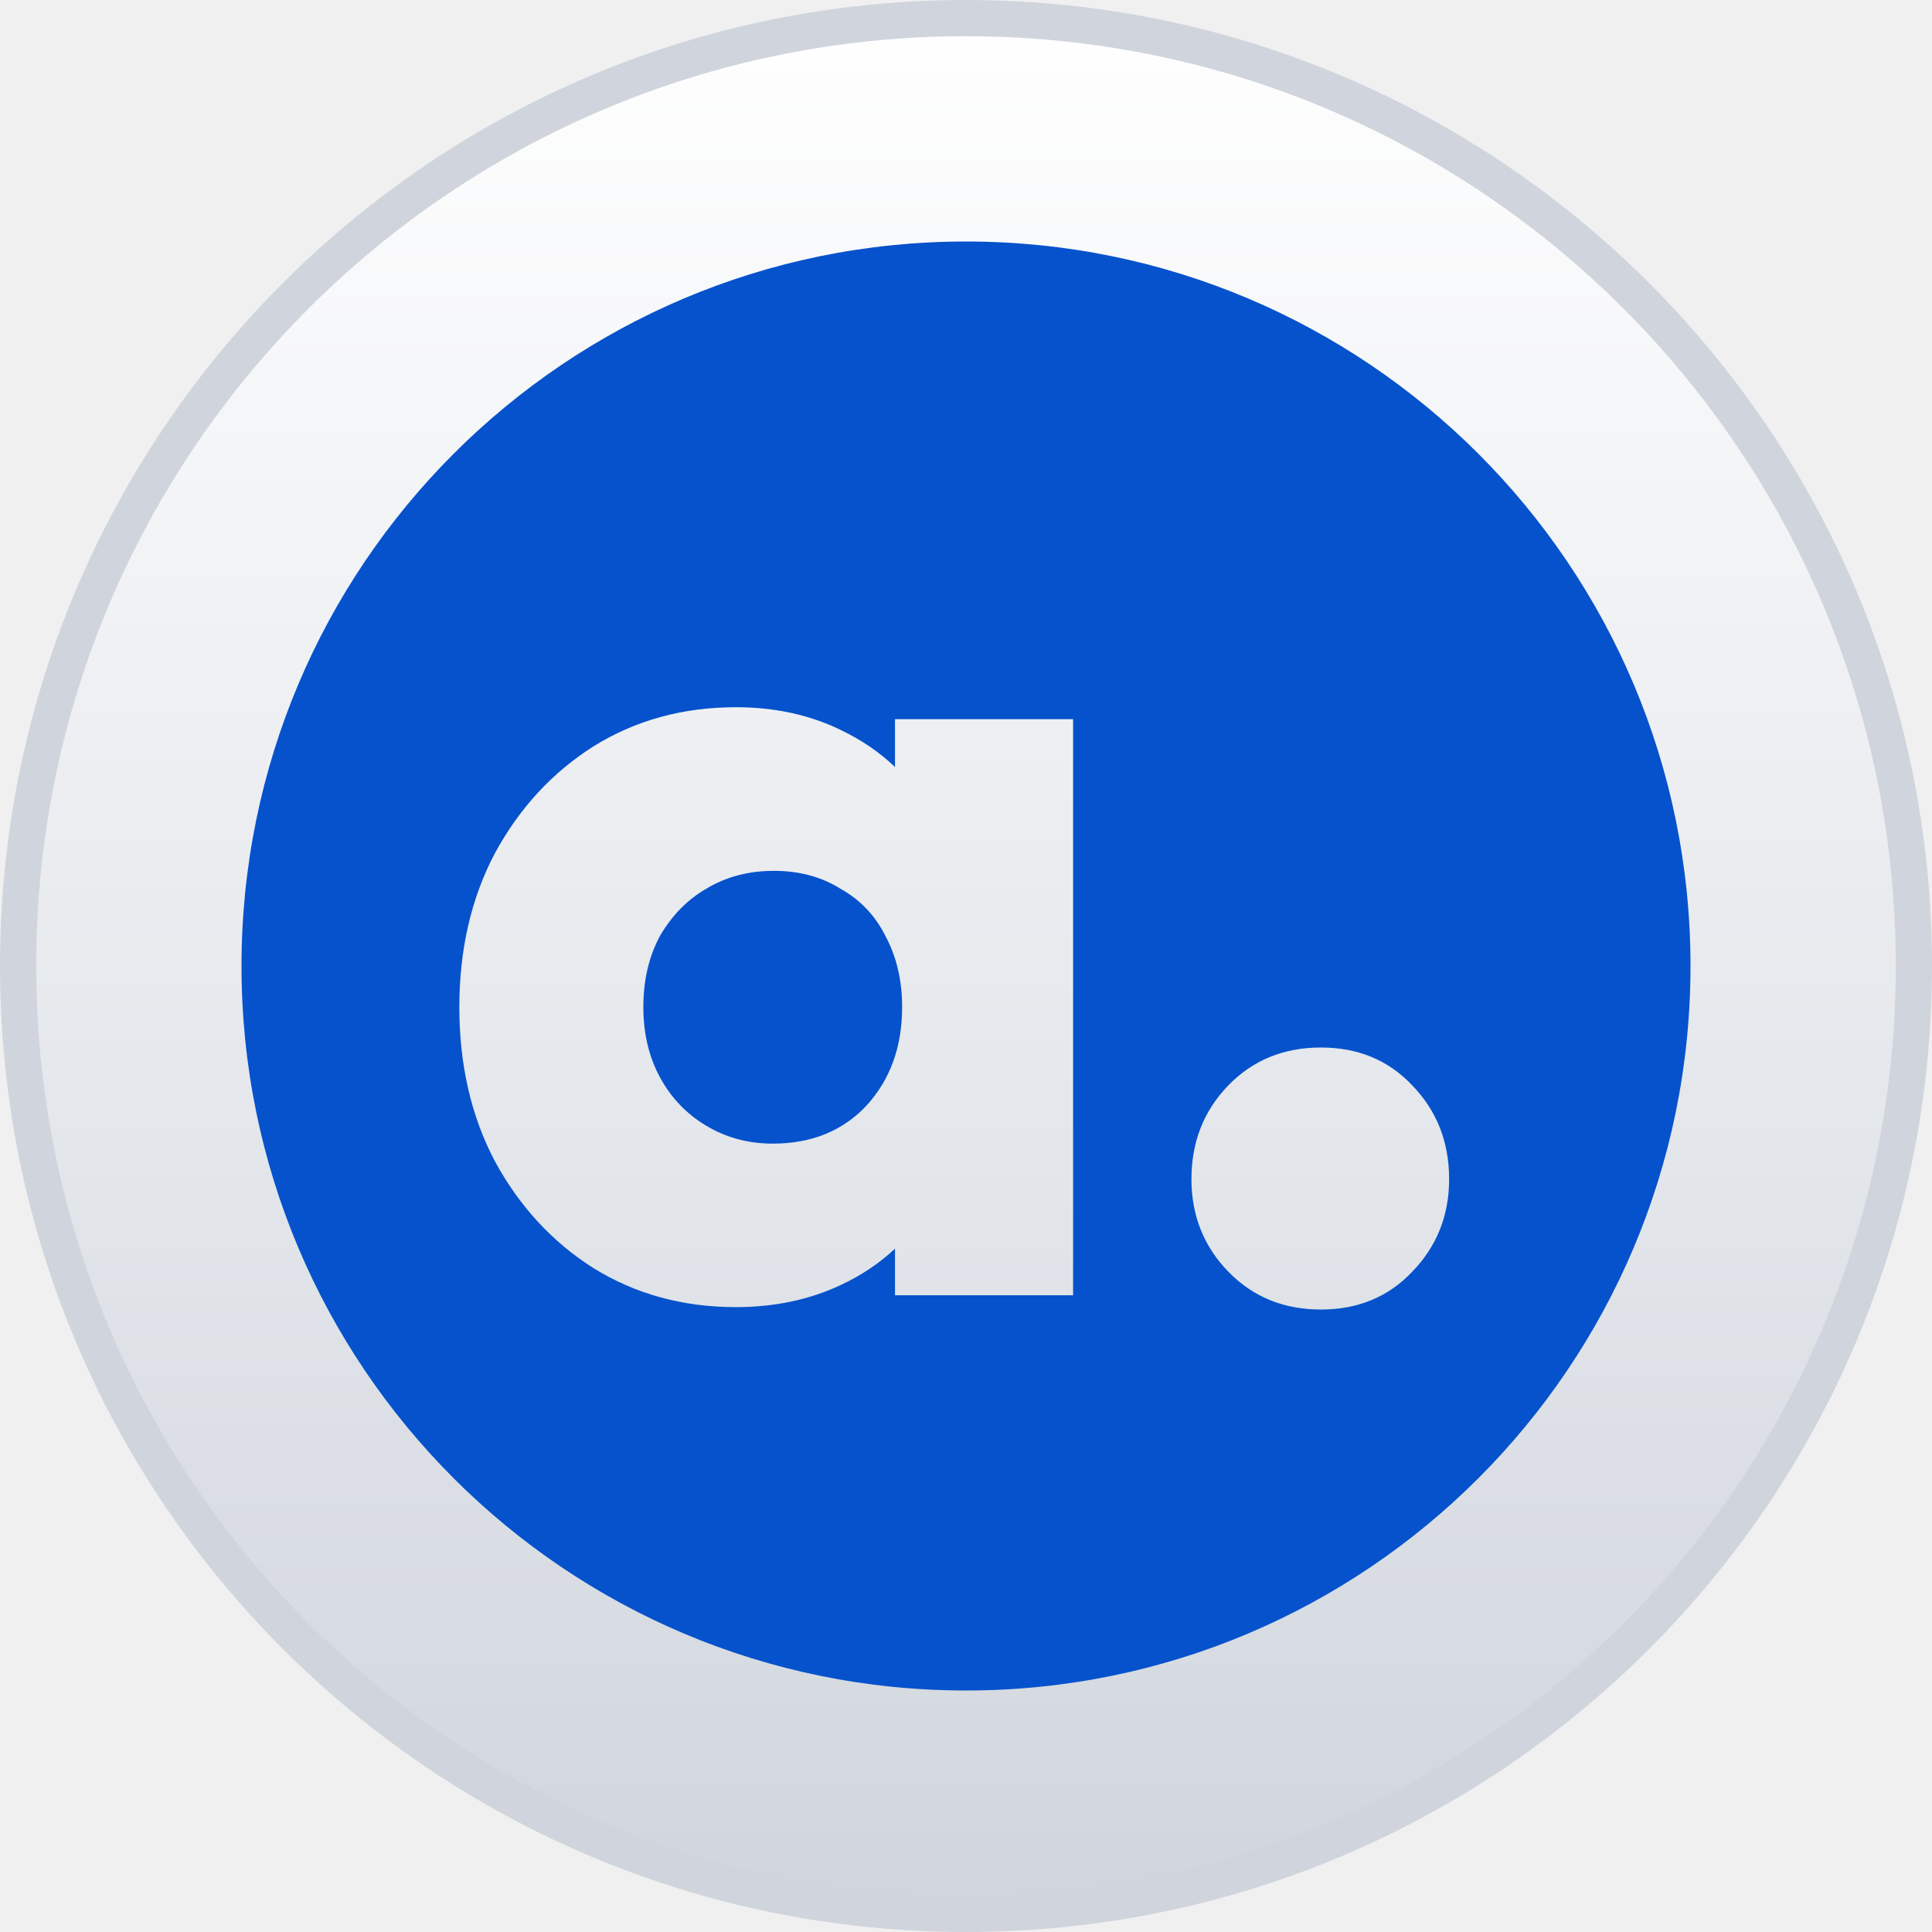
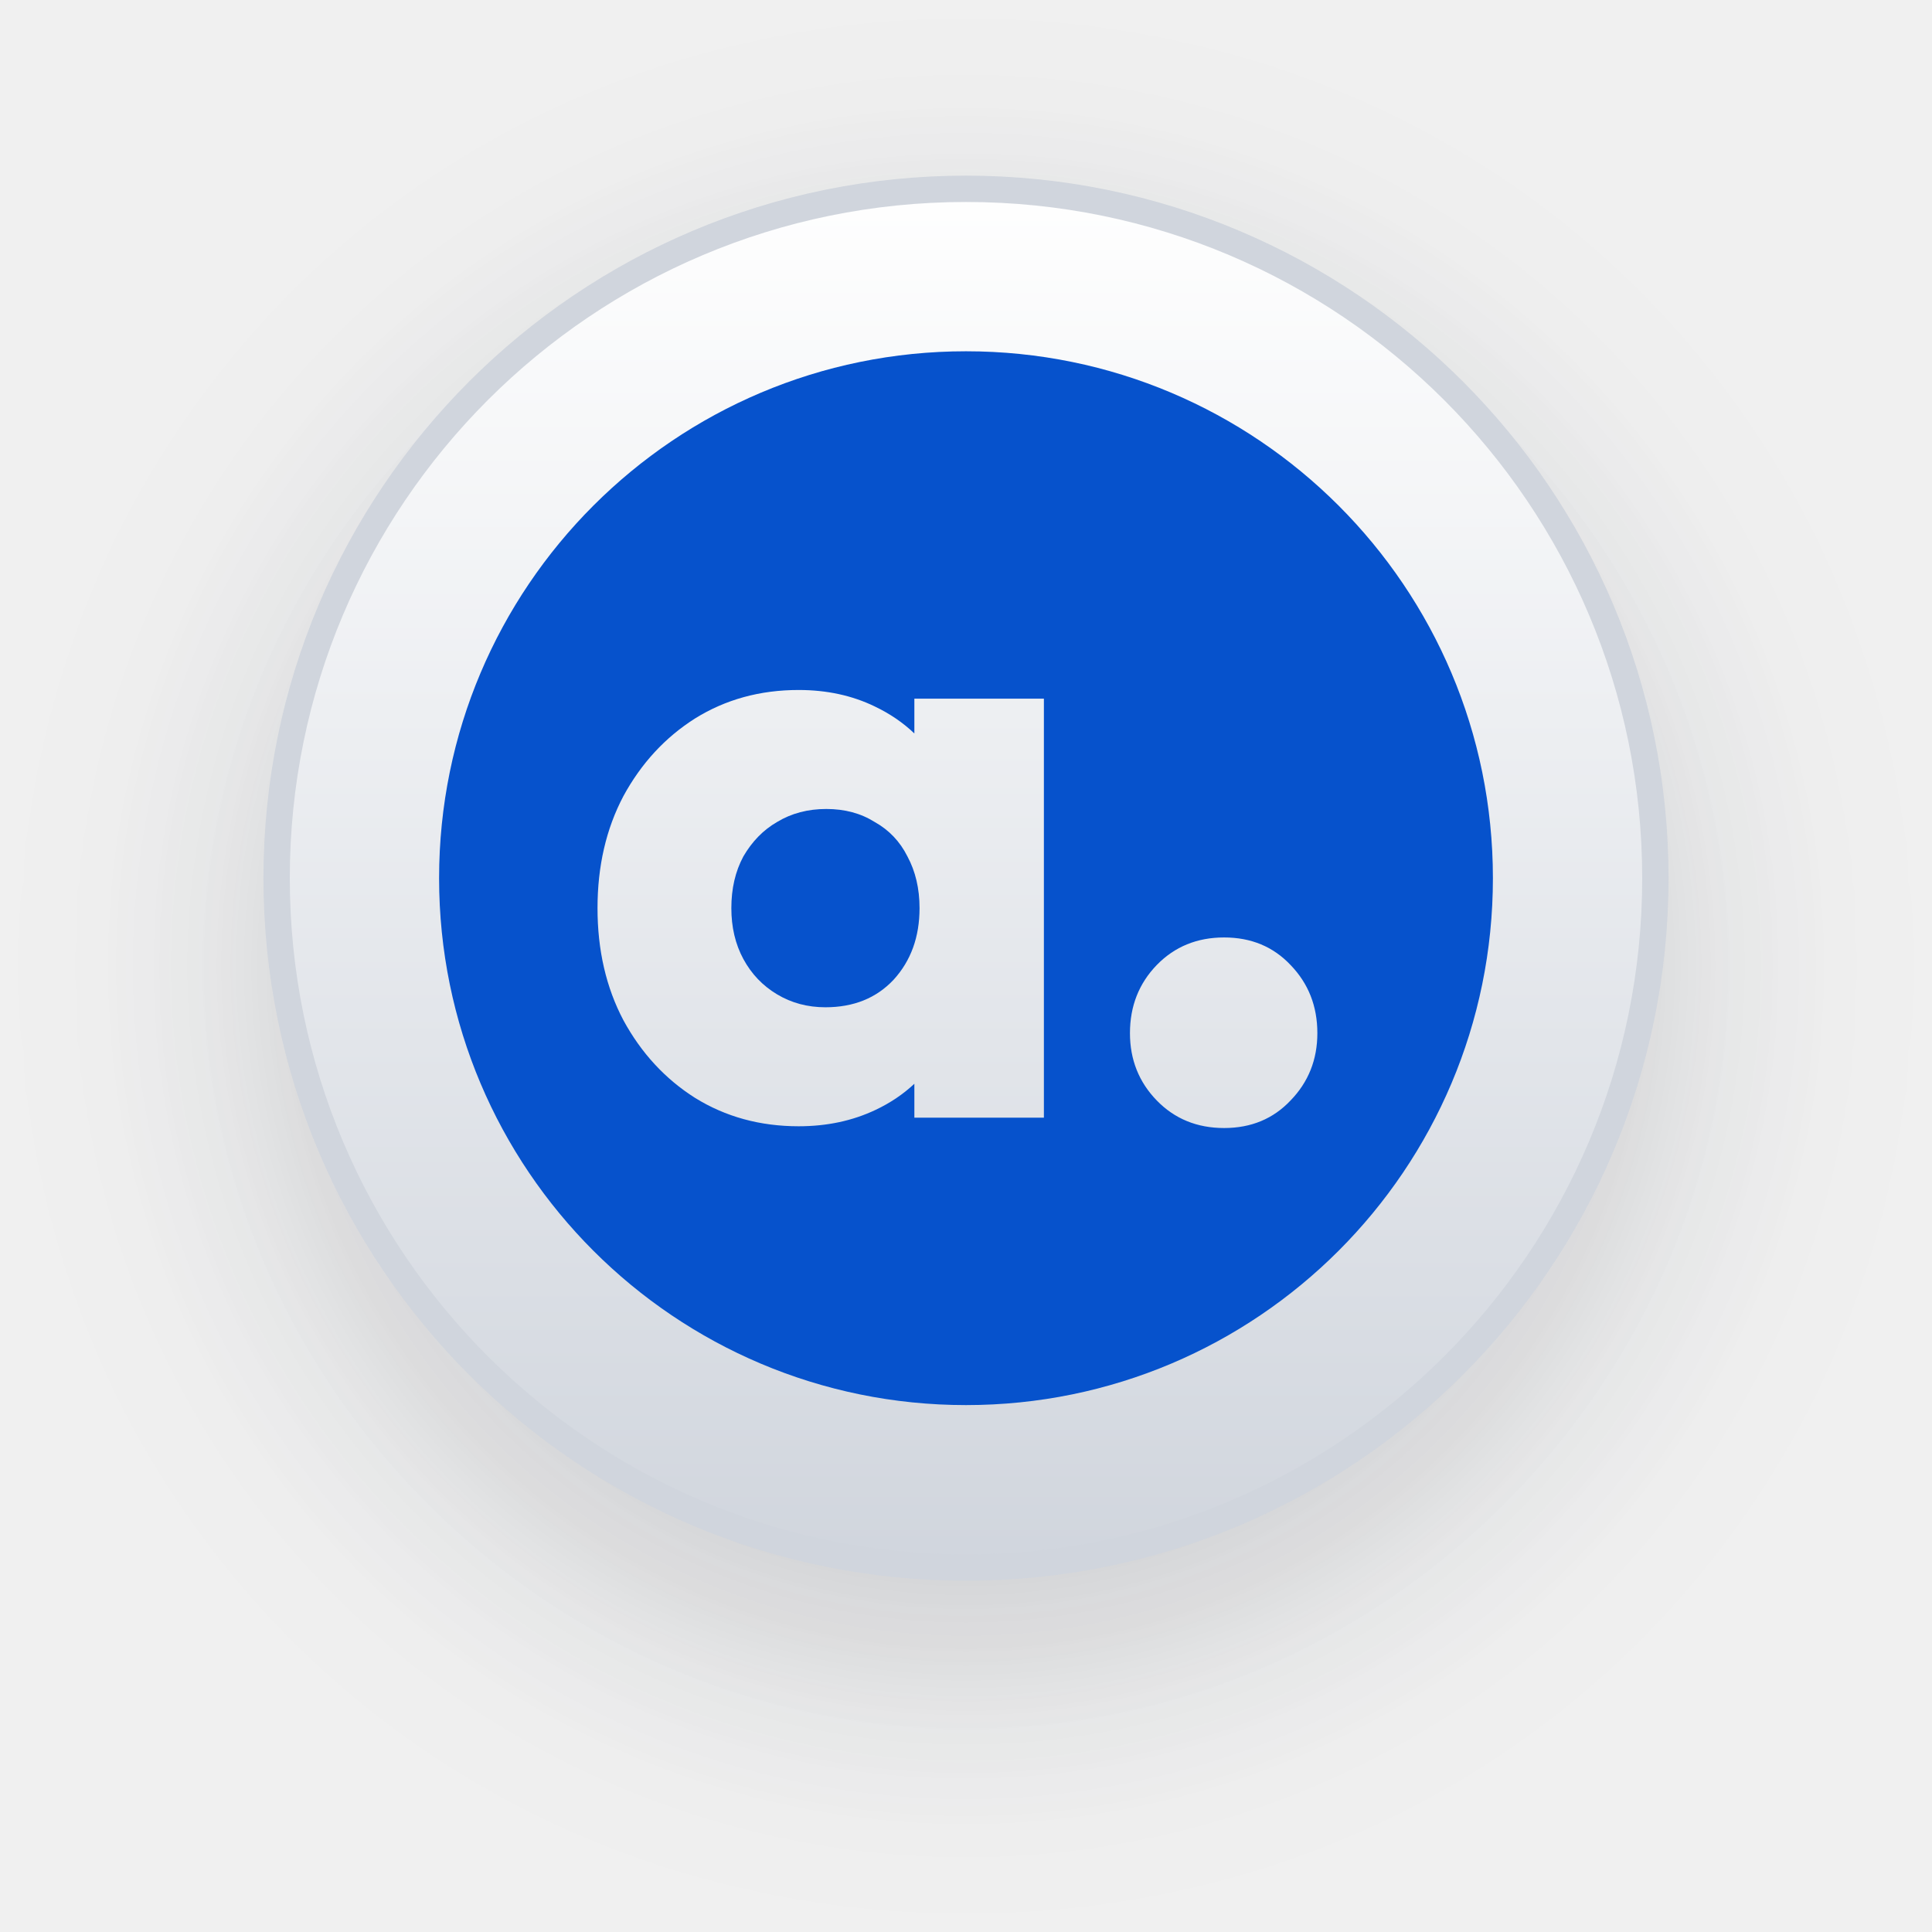
- <svg xmlns="http://www.w3.org/2000/svg" width="16" height="16" viewBox="0 0 16 16" fill="none">
-   <rect x="0.15" y="0.15" width="15.7" height="15.7" rx="7.85" fill="white" />
-   <rect x="0.15" y="0.15" width="15.7" height="15.7" rx="7.85" fill="url(#paint0_linear_1841_65)" />
-   <rect x="0.15" y="0.15" width="15.7" height="15.7" rx="7.85" stroke="#D0D5DD" stroke-width="0.3" />
-   <path d="M7.176 9.156C6.979 9.366 6.72 9.471 6.399 9.471C6.196 9.471 6.013 9.421 5.849 9.323C5.685 9.225 5.557 9.091 5.465 8.921C5.373 8.751 5.328 8.557 5.328 8.341C5.328 8.119 5.373 7.923 5.465 7.752C5.564 7.582 5.691 7.451 5.849 7.36C6.013 7.261 6.199 7.212 6.409 7.212C6.619 7.212 6.802 7.261 6.96 7.36C7.124 7.451 7.248 7.582 7.333 7.752C7.425 7.923 7.471 8.119 7.471 8.341C7.471 8.669 7.373 8.94 7.176 9.156Z" fill="#0652CC" />
-   <path fill-rule="evenodd" clip-rule="evenodd" d="M8 14C11.314 14 14 11.314 14 8C14 4.686 11.314 2 8 2C4.686 2 2 4.686 2 8C2 11.314 4.686 14 8 14ZM4.915 10.502C5.262 10.717 5.655 10.825 6.094 10.825C6.416 10.825 6.707 10.763 6.969 10.639C7.139 10.559 7.286 10.459 7.412 10.341V10.727H8.887V5.956H7.412V6.352C7.282 6.228 7.132 6.126 6.96 6.044C6.704 5.92 6.416 5.857 6.094 5.857C5.655 5.857 5.262 5.965 4.915 6.181C4.574 6.397 4.302 6.692 4.099 7.065C3.902 7.438 3.804 7.864 3.804 8.341C3.804 8.819 3.902 9.245 4.099 9.618C4.302 9.991 4.574 10.286 4.915 10.502ZM10.172 10.531C10.375 10.74 10.631 10.845 10.939 10.845C11.247 10.845 11.499 10.74 11.696 10.531C11.899 10.322 12.001 10.066 12.001 9.765C12.001 9.457 11.899 9.199 11.696 8.989C11.499 8.78 11.247 8.675 10.939 8.675C10.631 8.675 10.375 8.78 10.172 8.989C9.969 9.199 9.867 9.457 9.867 9.765C9.867 10.066 9.969 10.322 10.172 10.531Z" fill="#0652CC" />
+ <svg xmlns="http://www.w3.org/2000/svg" width="22" height="22" viewBox="0 0 22 22" fill="none">
+   <g filter="url(#filter0_dd_5_3158)">
+     <rect x="3.15" y="2.15" width="15.7" height="15.7" rx="7.85" fill="white" />
+     <rect x="3.15" y="2.15" width="15.7" height="15.7" rx="7.85" fill="url(#paint0_linear_5_3158)" />
+     <rect x="3.15" y="2.15" width="15.7" height="15.7" rx="7.85" stroke="#D0D5DD" stroke-width="0.3" />
+     <path d="M10.176 11.156C9.979 11.366 9.72 11.47 9.399 11.47C9.196 11.47 9.013 11.421 8.849 11.323C8.685 11.225 8.557 11.091 8.465 10.921C8.373 10.751 8.328 10.557 8.328 10.341C8.328 10.119 8.373 9.923 8.465 9.752C8.564 9.582 8.691 9.451 8.849 9.36C9.013 9.261 9.199 9.212 9.409 9.212C9.619 9.212 9.802 9.261 9.96 9.36C10.123 9.451 10.248 9.582 10.333 9.752C10.425 9.923 10.471 10.119 10.471 10.341C10.471 10.669 10.373 10.94 10.176 11.156Z" fill="#0652CC" />
+     <path fill-rule="evenodd" clip-rule="evenodd" d="M11 16C14.314 16 17 13.314 17 10C17 6.686 14.314 4 11 4C7.686 4 5 6.686 5 10C5 13.314 7.686 16 11 16ZM7.915 12.502C8.262 12.717 8.655 12.825 9.094 12.825C9.416 12.825 9.707 12.763 9.969 12.639C10.139 12.559 10.286 12.459 10.412 12.341V12.727H11.887V7.956H10.412V8.352C10.282 8.228 10.132 8.126 9.96 8.044C9.704 7.92 9.416 7.857 9.094 7.857C8.655 7.857 8.262 7.965 7.915 8.181C7.574 8.397 7.302 8.692 7.099 9.065C6.902 9.438 6.804 9.864 6.804 10.341C6.804 10.819 6.902 11.245 7.099 11.618C7.302 11.991 7.574 12.286 7.915 12.502ZM13.172 12.531C13.375 12.74 13.631 12.845 13.939 12.845C14.247 12.845 14.499 12.74 14.696 12.531C14.899 12.322 15.001 12.066 15.001 11.765C15.001 11.457 14.899 11.199 14.696 10.989C14.499 10.78 14.247 10.675 13.939 10.675C13.631 10.675 13.375 10.78 13.172 10.989C12.969 11.199 12.867 11.457 12.867 11.765C12.867 12.066 12.969 12.322 13.172 12.531Z" fill="#0652CC" />
+   </g>
  <defs>
-     <linearGradient id="paint0_linear_1841_65" x1="8" y1="0" x2="8" y2="16" gradientUnits="userSpaceOnUse">
+     <filter id="filter0_dd_5_3158" x="0" y="0" width="22" height="22" filterUnits="userSpaceOnUse" color-interpolation-filters="sRGB">
+       <feFlood flood-opacity="0" result="BackgroundImageFix" />
+       <feColorMatrix in="SourceAlpha" type="matrix" values="0 0 0 0 0 0 0 0 0 0 0 0 0 0 0 0 0 0 127 0" result="hardAlpha" />
+       <feOffset dy="1" />
+       <feGaussianBlur stdDeviation="1" />
+       <feColorMatrix type="matrix" values="0 0 0 0 0.063 0 0 0 0 0.094 0 0 0 0 0.157 0 0 0 0.06 0" />
+       <feBlend mode="normal" in2="BackgroundImageFix" result="effect1_dropShadow_5_3158" />
+       <feColorMatrix in="SourceAlpha" type="matrix" values="0 0 0 0 0 0 0 0 0 0 0 0 0 0 0 0 0 0 127 0" result="hardAlpha" />
+       <feOffset dy="1" />
+       <feGaussianBlur stdDeviation="1.5" />
+       <feColorMatrix type="matrix" values="0 0 0 0 0.063 0 0 0 0 0.094 0 0 0 0 0.157 0 0 0 0.1 0" />
+       <feBlend mode="normal" in2="effect1_dropShadow_5_3158" result="effect2_dropShadow_5_3158" />
+       <feBlend mode="normal" in="SourceGraphic" in2="effect2_dropShadow_5_3158" result="shape" />
+     </filter>
+     <linearGradient id="paint0_linear_5_3158" x1="11" y1="2" x2="11" y2="18" gradientUnits="userSpaceOnUse">
      <stop stop-color="white" />
      <stop offset="1" stop-color="#D0D5DD" />
    </linearGradient>
  </defs>
</svg>
